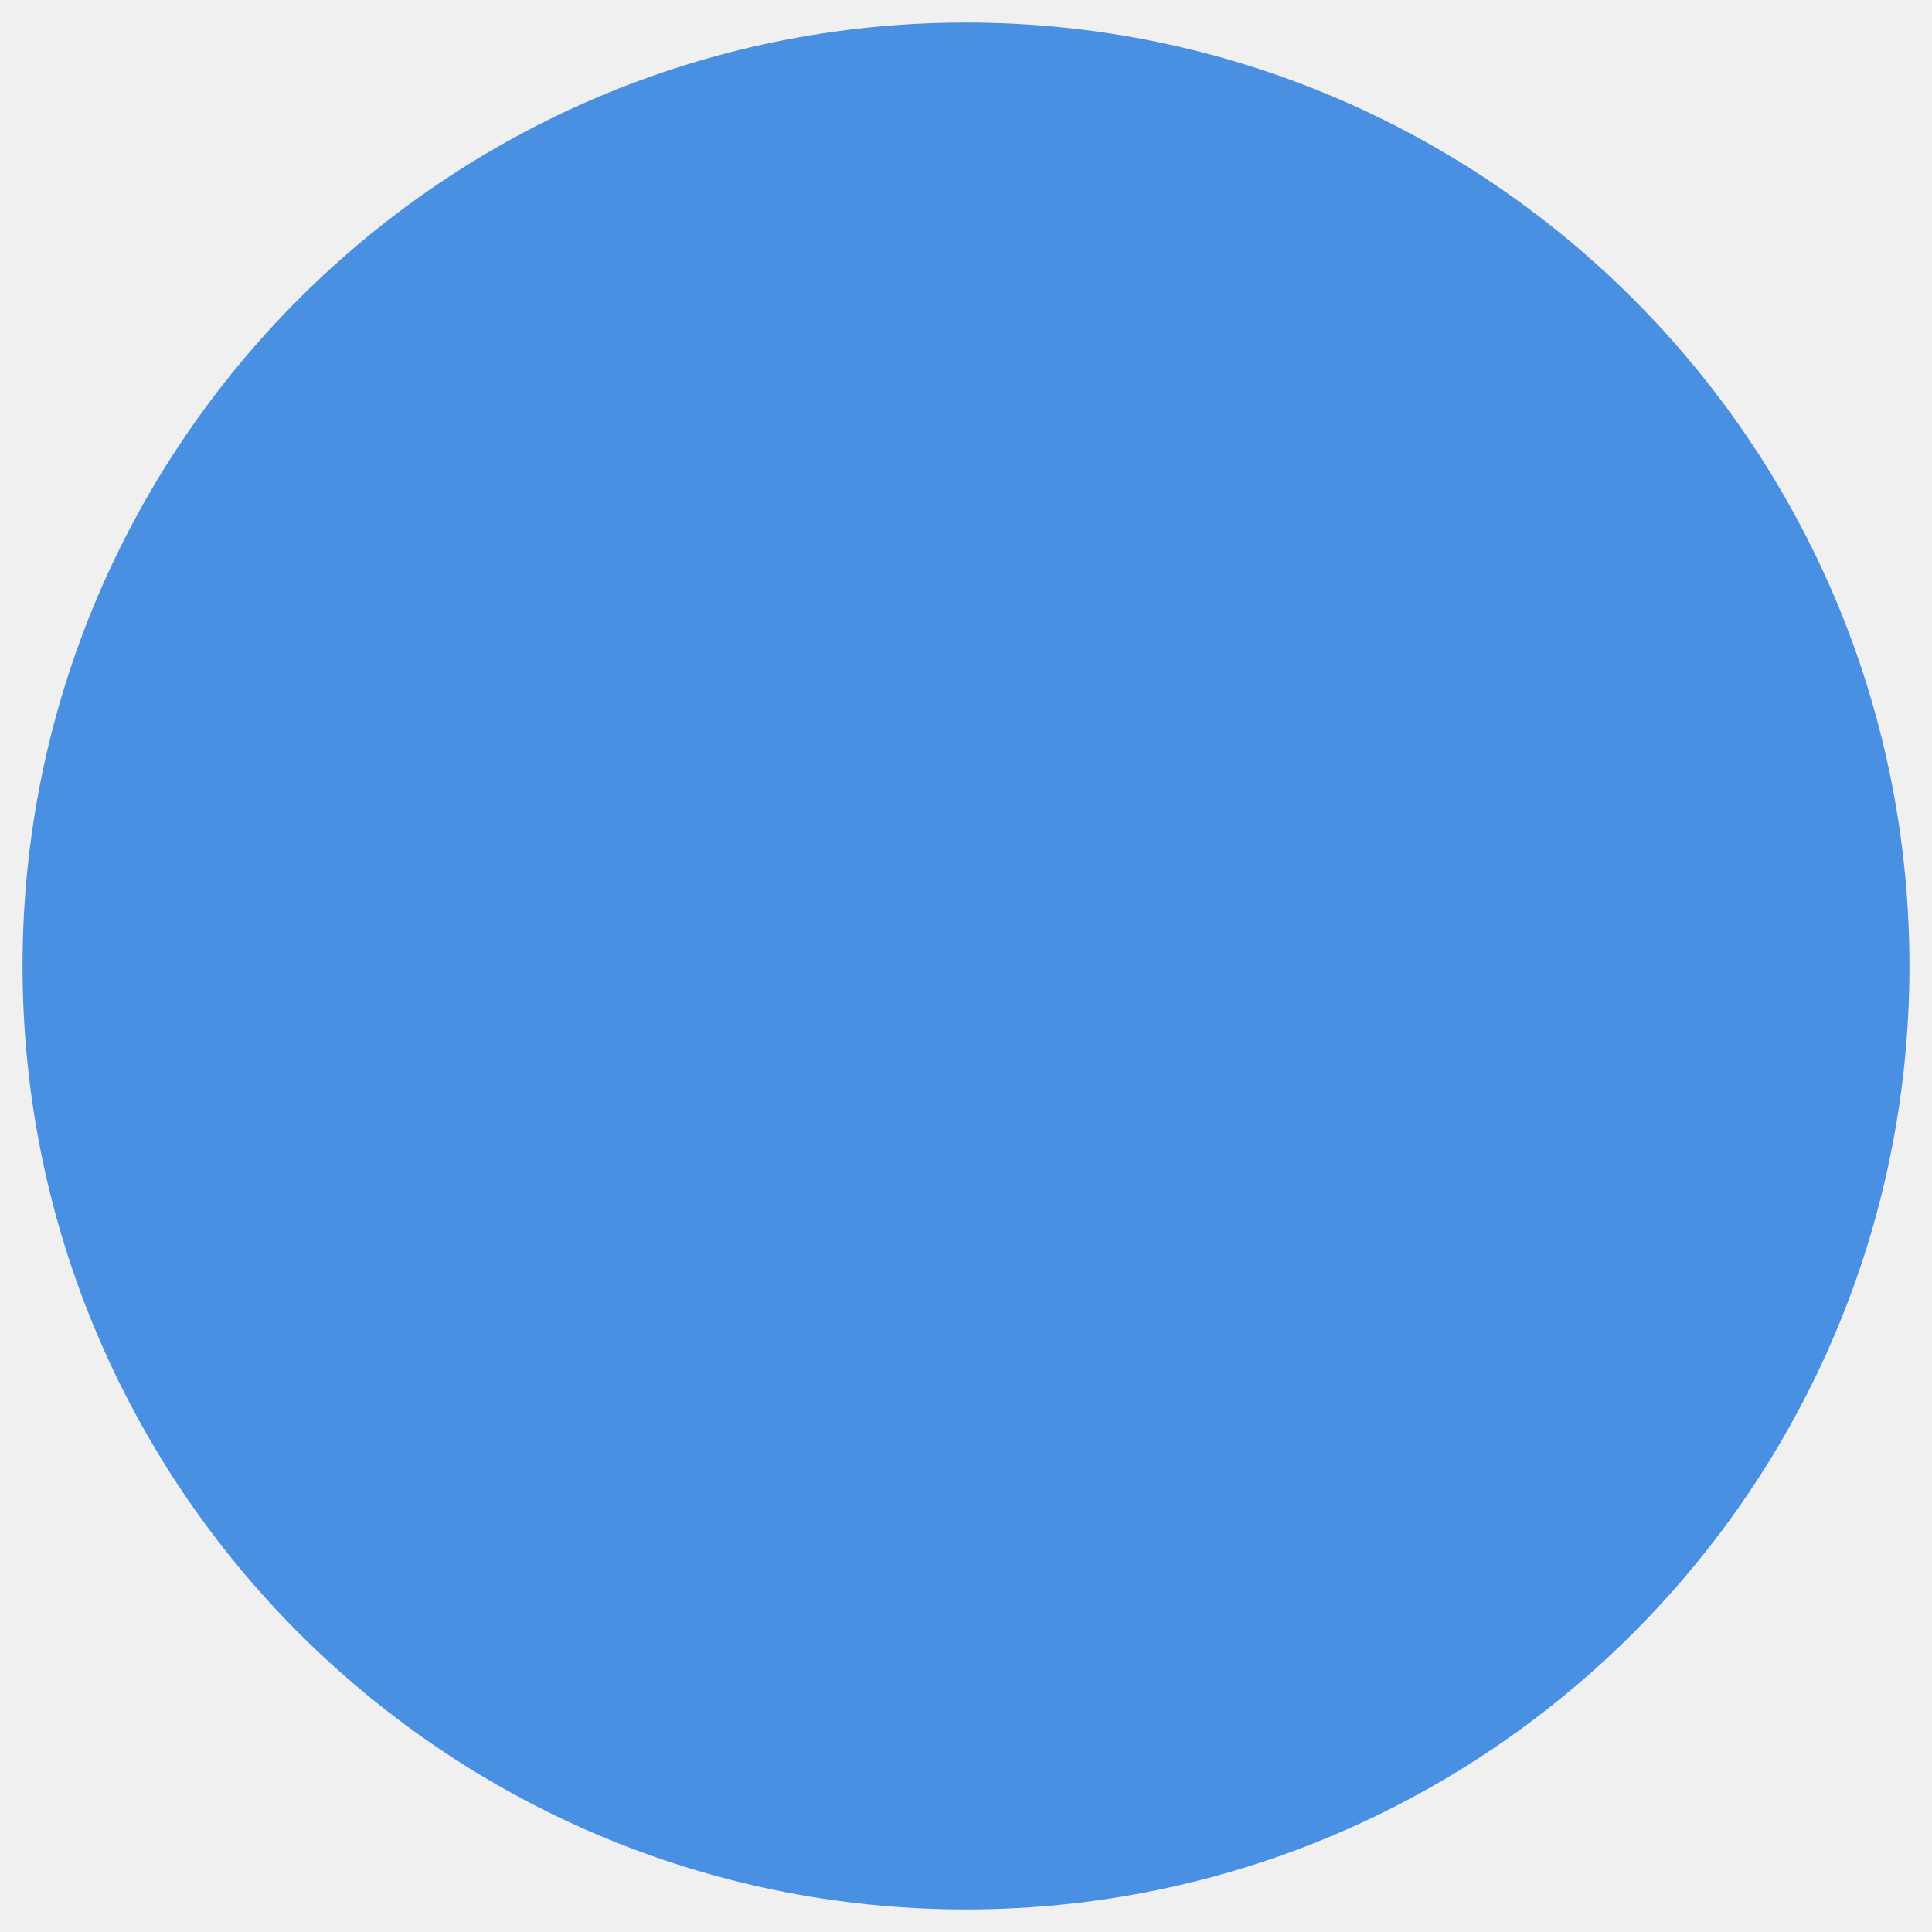
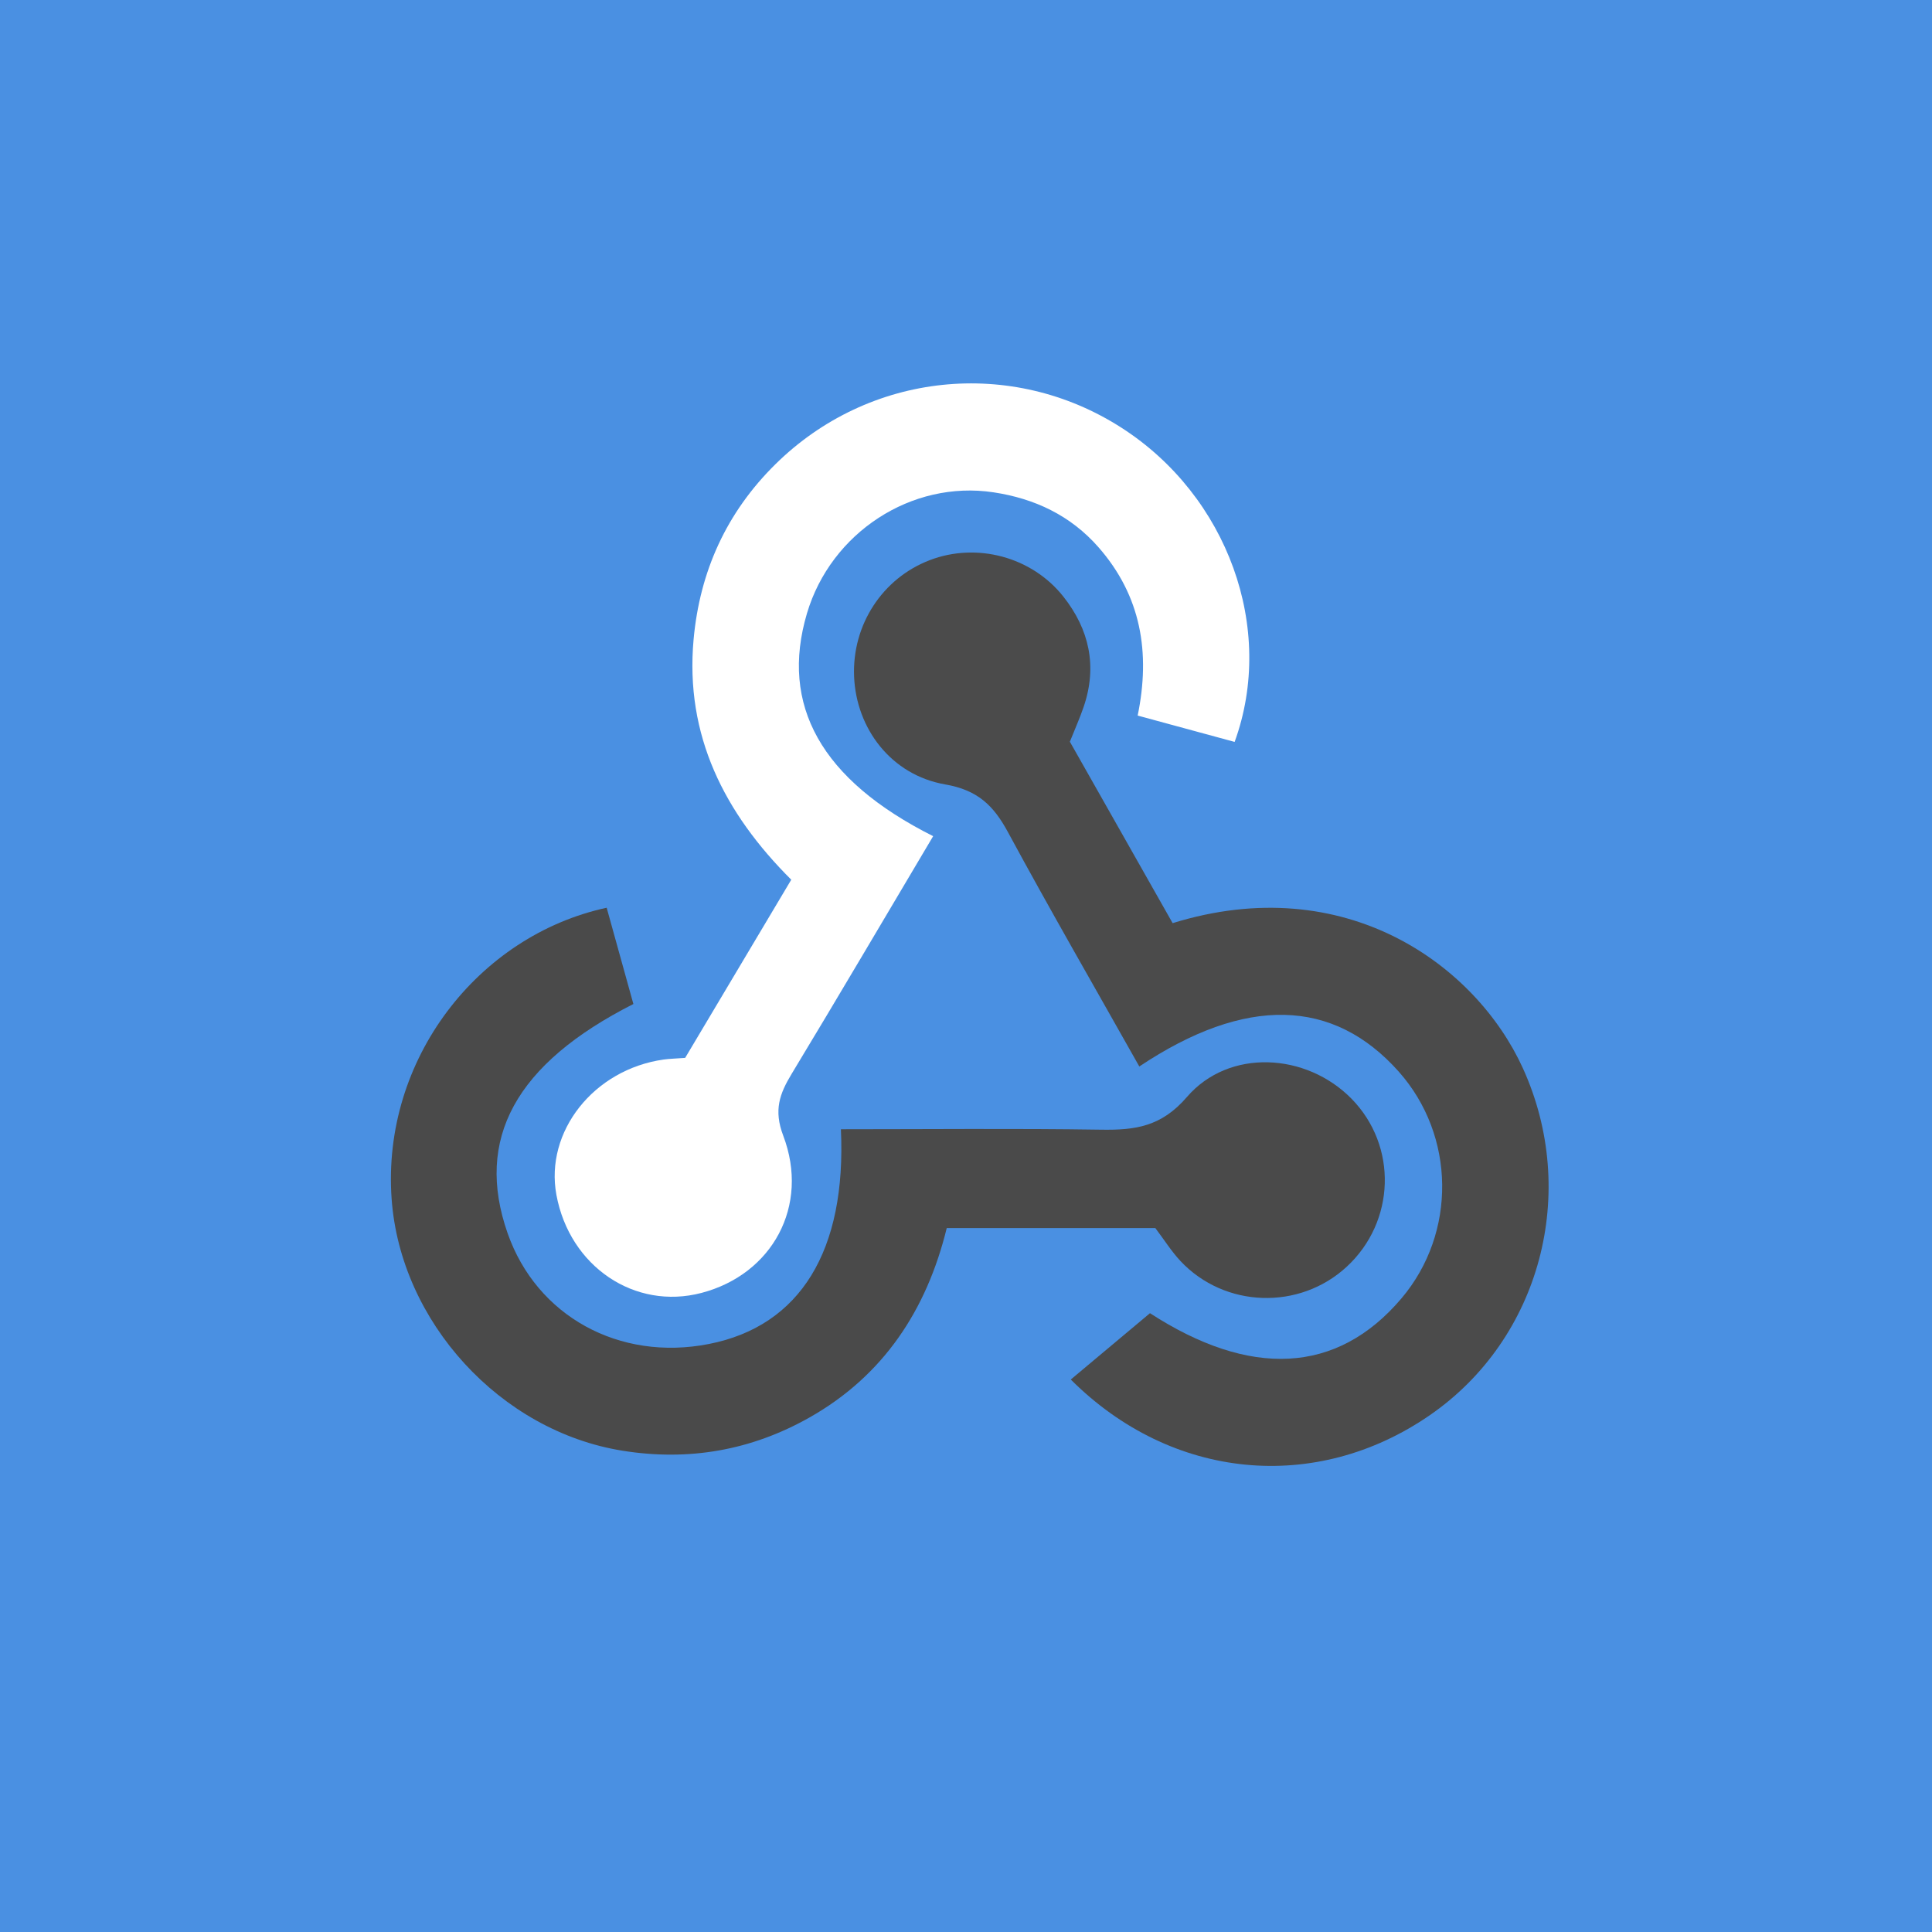
- <svg xmlns="http://www.w3.org/2000/svg" xmlns:xlink="http://www.w3.org/1999/xlink" height="257" viewBox="0 0 257 257" width="257">
-   <defs>
-     <circle id="a" cx="128.5" cy="128.5" r="125.5" />
-     <mask id="b" fill="#fff">
-       <use fill="none" xlink:href="#a" />
-     </mask>
-   </defs>
+ <svg xmlns="http://www.w3.org/2000/svg" height="257" viewBox="0 0 257 257" width="257">
  <g fill="none" fill-rule="evenodd">
-     <use fill="#4a90e2" xlink:href="#a" />
-     <g mask="url(#b)">
-       <g transform="translate(52 51)">
-         <path d="m72.131 60.229c-6.411 10.793-12.554 21.245-18.824 31.619-1.61 2.663-2.407 4.832-1.121 8.218 3.551 9.352-1.459 18.452-10.875 20.922-8.881 2.33-17.533-3.515-19.295-13.036-1.561-8.428 4.969-16.69 14.248-18.007.778-.111 1.571-.124 2.878-.223 4.547-7.635 9.204-15.455 14.114-23.701-8.877-8.84-14.161-19.173-12.991-31.978.827-9.051 4.381-16.873 10.877-23.284 12.442-12.277 31.422-14.265 46.071-4.841 14.07 9.051 20.513 26.683 15.021 41.773-4.142-1.125-8.312-2.259-12.897-3.504 1.725-8.39.449-15.924-5.201-22.378-3.733-4.261-8.523-6.495-13.971-7.318-10.92-1.652-21.641 5.374-24.822 16.107-3.611 12.182 1.854 22.133 16.789 29.632z" fill="#fff" />
-         <path d="m90.318 47.667c4.524 7.988 9.117 16.097 13.669 24.132 23.009-7.126 40.357 5.624 46.58 19.274 7.517 16.489 2.378 36.018-12.385 46.191-15.154 10.443-34.317 8.659-47.743-4.756 3.422-2.867 6.86-5.747 10.534-8.824 13.261 8.598 24.859 8.193 33.469-1.988 7.342-8.685 7.183-21.635-.372-30.138-8.719-9.812-20.399-10.111-34.516-.692-5.856-10.4-11.814-20.717-17.485-31.193-1.912-3.531-4.023-5.578-8.333-6.326-7.198-1.249-11.844-7.436-12.123-14.368-.274-6.855 3.76-13.052 10.066-15.466 6.246-2.392 13.577-.461 17.778 4.855 3.434 4.344 4.525 9.232 2.718 14.589-.502 1.493-1.153 2.939-1.858 4.709z" fill="#4b4b4b" />
-         <path d="m101.691 112.366h-27.754c-2.66 10.867-8.406 19.642-18.306 25.221-7.696 4.337-15.991 5.807-24.82 4.391-16.255-2.604-29.547-17.139-30.717-33.506-1.325-18.54 11.506-35.021 28.607-38.723 1.181 4.259 2.374 8.559 3.554 12.807-15.69 7.951-21.121 17.97-16.73 30.497 3.866 11.025 14.847 17.067 26.769 14.73 12.176-2.386 18.315-12.437 17.565-28.567 11.543 0 23.095-.119 34.639.058 4.507.07 7.987-.394 11.383-4.341 5.591-6.495 15.881-5.909 21.902.225 6.153 6.269 5.858 16.357-.653 22.361-6.283 5.794-16.208 5.484-22.086-.758-1.208-1.287-2.16-2.815-3.355-4.396z" fill="#4a4a4a" />
-       </g>
-     </g>
+     <path d="m0 0h257v257h-257z" fill="#4a90e2" />
+     <path d="m124.131 111.229c-6.411 10.793-12.554 21.245-18.824 31.619-1.61 2.663-2.407 4.832-1.121 8.218 3.551 9.352-1.459 18.452-10.875 20.922-8.881 2.33-17.533-3.515-19.295-13.036-1.561-8.428 4.969-16.69 14.248-18.007.778-.111 1.571-.124 2.878-.223 4.547-7.635 9.204-15.455 14.114-23.701-8.877-8.84-14.161-19.173-12.991-31.978.827-9.051 4.381-16.873 10.877-23.284 12.442-12.277 31.422-14.265 46.071-4.841 14.07 9.051 20.513 26.683 15.021 41.773-4.142-1.125-8.312-2.259-12.897-3.504 1.725-8.39.449-15.924-5.201-22.378-3.733-4.261-8.523-6.495-13.971-7.318-10.92-1.652-21.641 5.374-24.822 16.107-3.611 12.182 1.854 22.133 16.789 29.632z" fill="#fff" />
+     <path d="m142.318 98.667c4.524 7.988 9.117 16.097 13.669 24.132 23.009-7.126 40.357 5.624 46.58 19.274 7.517 16.489 2.378 36.018-12.385 46.191-15.154 10.443-34.317 8.659-47.743-4.756 3.422-2.867 6.86-5.747 10.534-8.824 13.261 8.598 24.859 8.193 33.469-1.988 7.342-8.685 7.183-21.635-.372-30.138-8.719-9.812-20.399-10.111-34.516-.692-5.856-10.4-11.814-20.717-17.485-31.193-1.912-3.531-4.023-5.578-8.333-6.326-7.198-1.249-11.844-7.436-12.123-14.368-.274-6.855 3.76-13.052 10.066-15.466 6.246-2.392 13.577-.461 17.778 4.855 3.434 4.344 4.525 9.232 2.718 14.589-.502 1.493-1.153 2.939-1.858 4.709z" fill="#4b4b4b" />
+     <path d="m153.691 163.366h-27.754c-2.66 10.867-8.406 19.642-18.306 25.221-7.696 4.337-15.991 5.807-24.82 4.391-16.255-2.604-29.547-17.139-30.717-33.506-1.325-18.54 11.506-35.021 28.607-38.723 1.181 4.259 2.374 8.559 3.554 12.807-15.69 7.951-21.121 17.97-16.73 30.497 3.866 11.025 14.847 17.067 26.769 14.73 12.176-2.386 18.315-12.437 17.565-28.567 11.543 0 23.095-.119 34.639.058 4.507.07 7.987-.394 11.383-4.341 5.591-6.495 15.881-5.909 21.902.225 6.153 6.269 5.858 16.357-.653 22.361-6.283 5.794-16.208 5.484-22.086-.758-1.208-1.287-2.16-2.815-3.355-4.396z" fill="#4a4a4a" />
  </g>
</svg>
